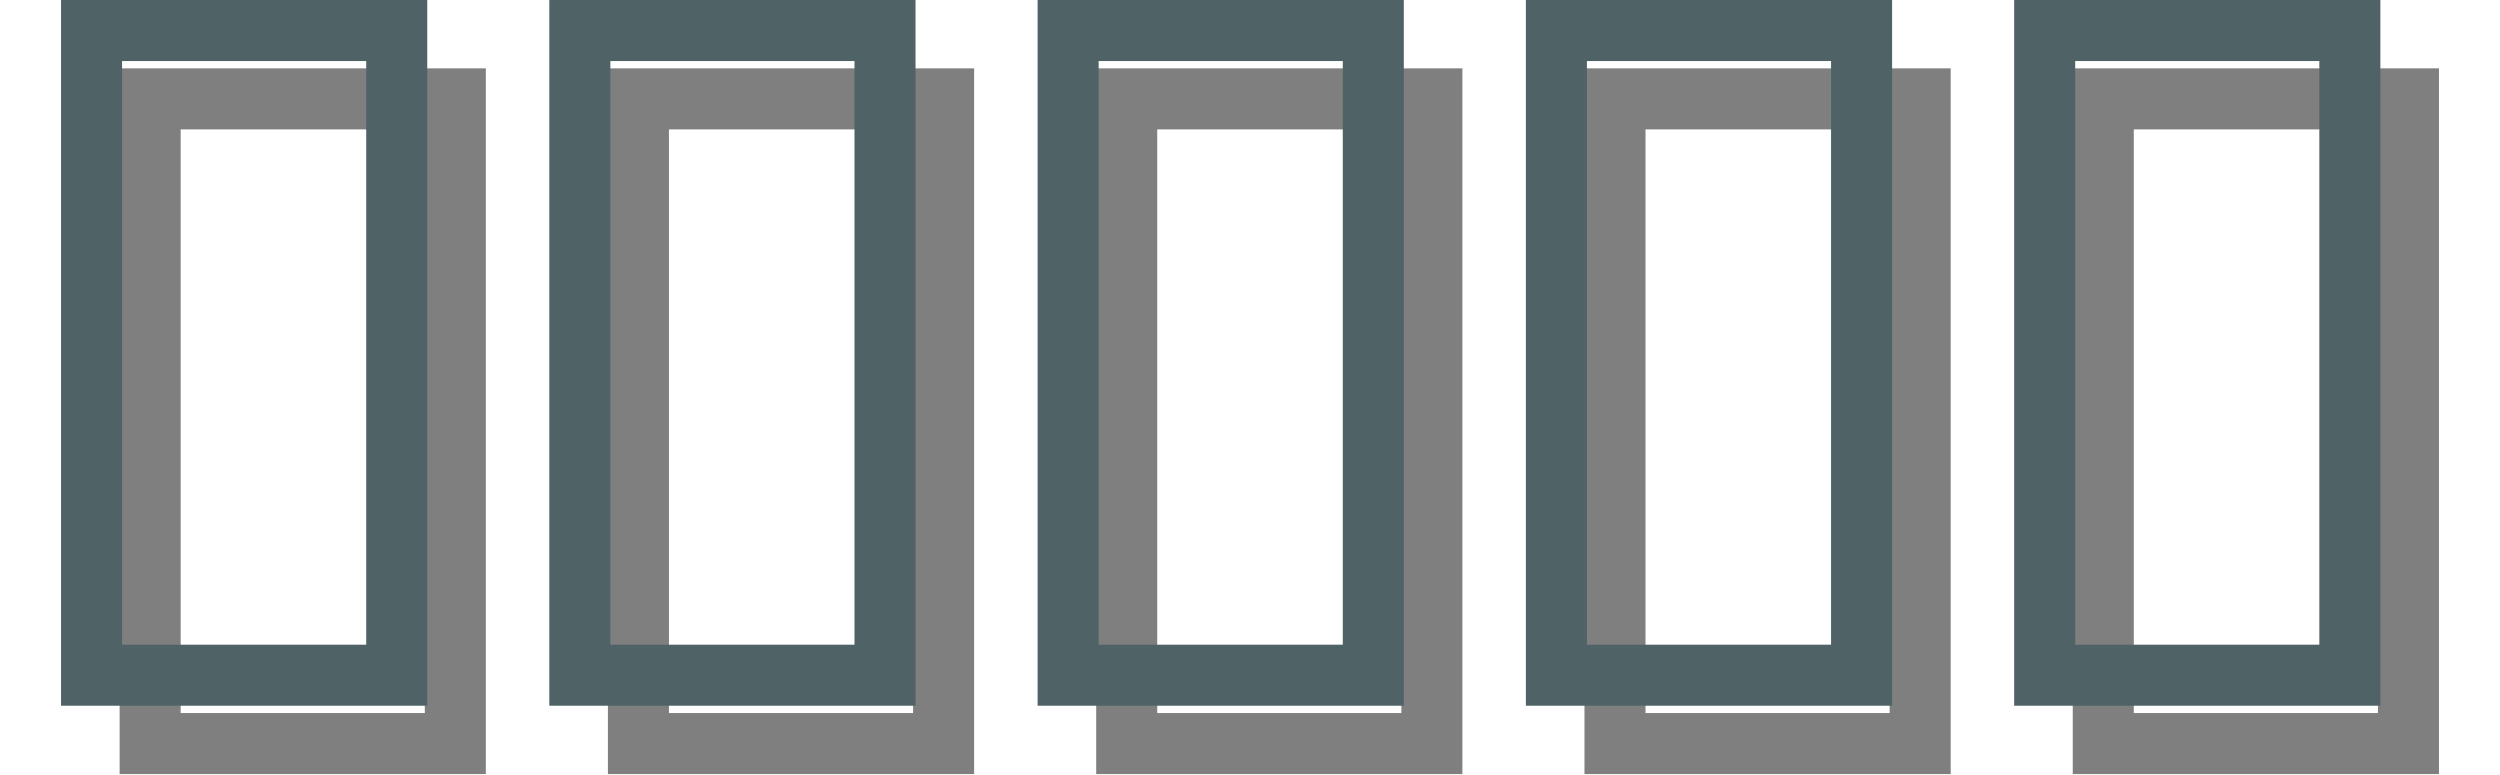
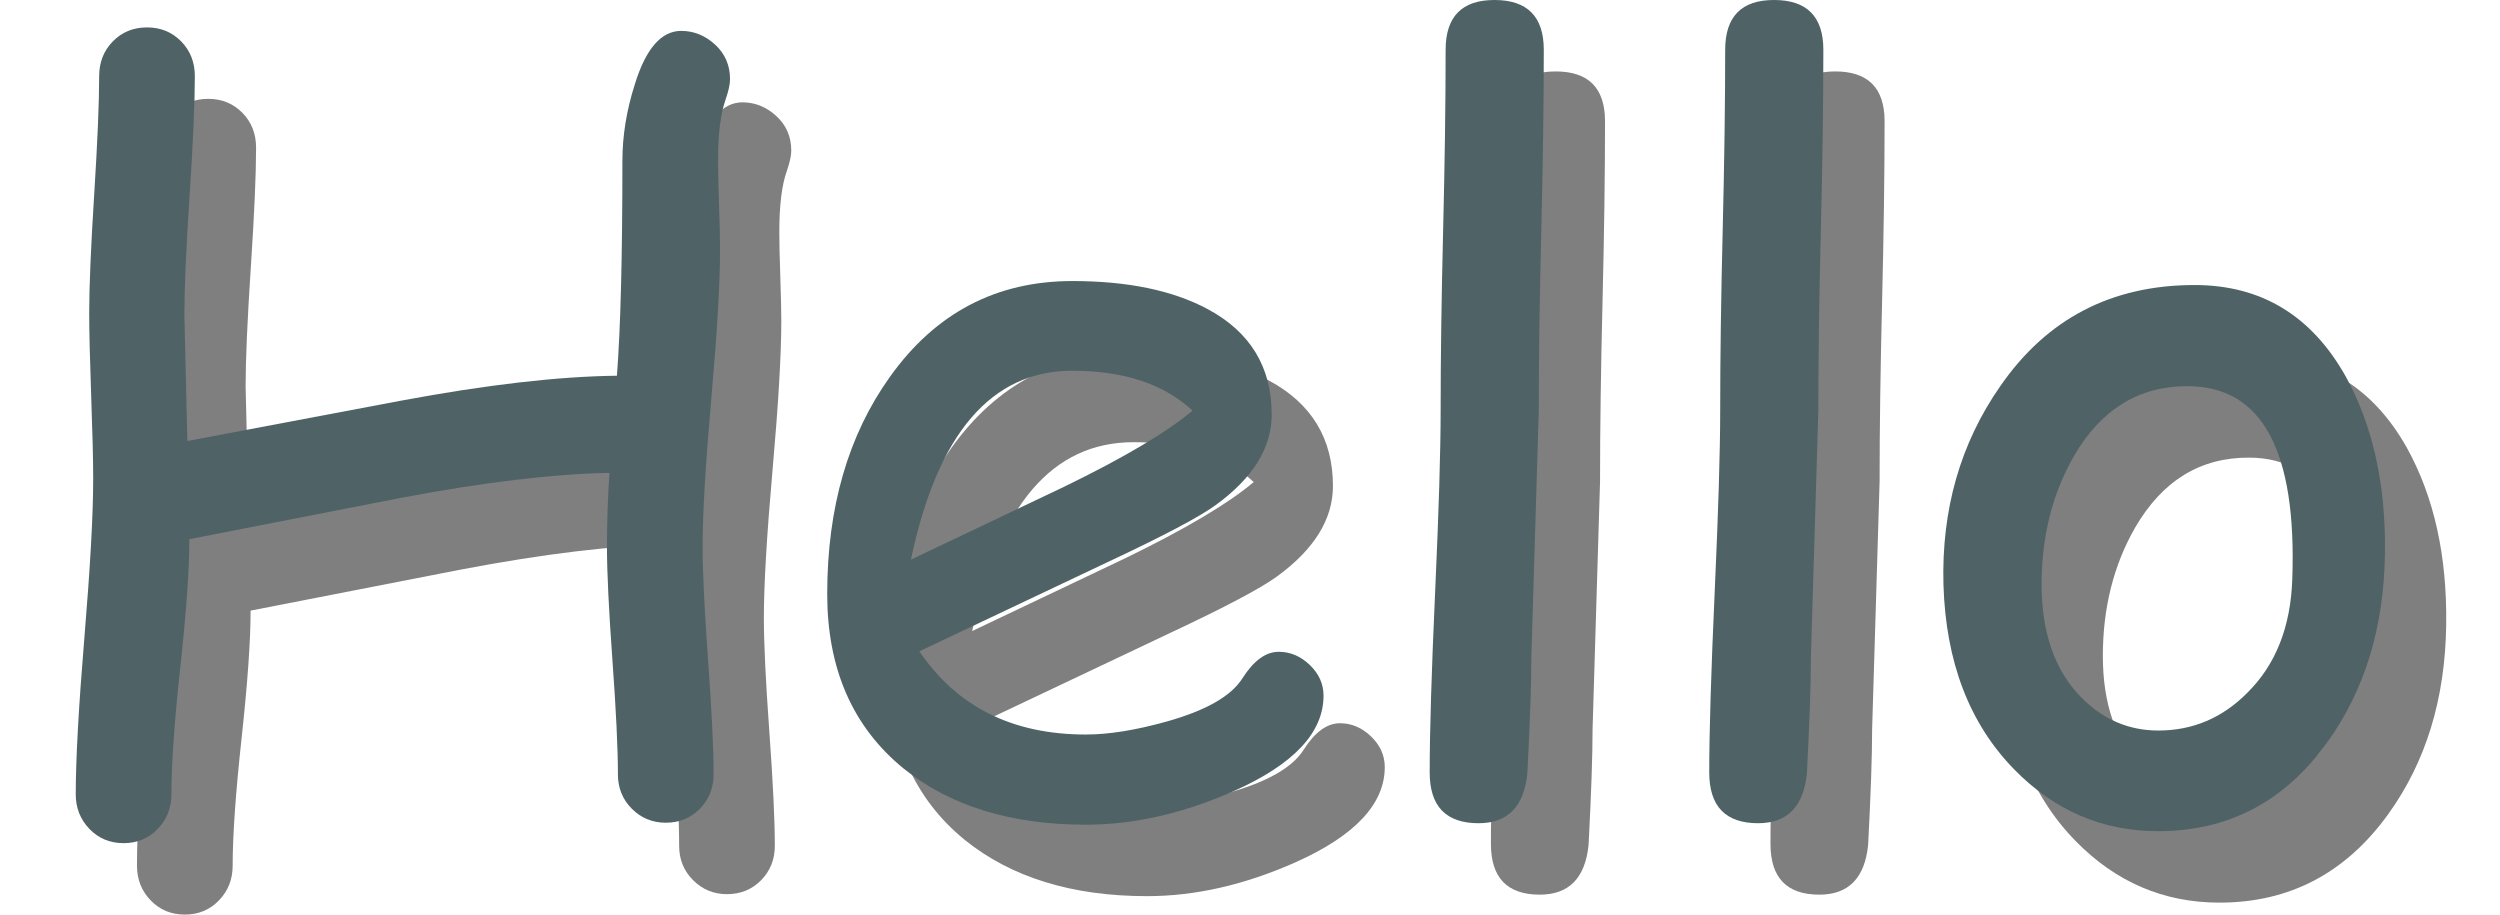
- <svg xmlns="http://www.w3.org/2000/svg" width="128.0" height="39.633" viewBox="0 -36.133 128.0 39.633">
+ <svg xmlns="http://www.w3.org/2000/svg" width="122.482" height="44.809" viewBox="0 -39.282 122.482 44.809">
  <g transform="translate(3,3.5)" fill="black" opacity="0.5">
    <g transform="translate(0,0) scale(0.02441406,-0.02441406)">
-       <path d="M128 0V1480H896V0ZM256 128H768V1352H256Z" />
+       <path d="M1456 1409Q1441 1367 1441 1286Q1441 1256 1443.0 1197.0Q1445 1138 1445 1108Q1445 1008 1427.5 810.0Q1410 612 1410 512Q1410 436 1421.0 284.0Q1432 132 1432 55Q1432 14 1404.5 -14.0Q1377 -42 1336 -42Q1296 -42 1268.0 -14.0Q1240 14 1240 55Q1240 132 1229.0 284.0Q1218 436 1218 512Q1218 585 1223 660Q1052 657 800 609L380 527Q380 437 362.0 271.5Q344 106 344 15Q344 -26 316.5 -54.5Q289 -83 248 -83Q207 -83 179.5 -54.5Q152 -26 152 15Q152 121 169.5 331.5Q187 542 187 648Q187 703 183.0 814.0Q179 925 179 981Q179 1060 189.0 1218.5Q199 1377 199 1456Q199 1498 226.5 1526.0Q254 1554 295 1554Q336 1554 363.5 1526.0Q391 1498 391 1456Q391 1376 380.5 1216.5Q370 1057 370 977L376 724L805 805Q1062 853 1238 855Q1249 998 1249 1286Q1249 1362 1274 1440Q1307 1547 1367 1547Q1405 1547 1435.0 1519.5Q1465 1492 1465 1450Q1465 1435 1456 1409Z" />
    </g>
-     <g transform="translate(25.0,0) scale(0.02441406,-0.02441406)">
-       <path d="M128 0V1480H896V0ZM256 128H768V1352H256Z" />
+     <g transform="translate(38.40332,0) scale(0.02441406,-0.02441406)">
+       <path d="M606 -46Q380 -46 240 67Q87 192 87 417Q87 677 213 853Q350 1045 579 1045Q745 1045 850 989Q979 920 979 777Q979 677 866 595Q816 559 654 483L272 302Q328 219 411.5 177.0Q495 135 606 135Q675 135 768 161Q886 194 920.0 247.5Q954 301 993 301Q1028 301 1055.5 274.5Q1083 248 1083 213Q1083 102 904 22Q751 -46 606 -46ZM579 865Q457 865 376.0 770.5Q295 676 255 486L562 632Q743 720 820 785Q734 865 579 865Z" />
    </g>
-     <g transform="translate(50.0,0) scale(0.02441406,-0.02441406)">
-       <path d="M128 0V1480H896V0ZM256 128H768V1352H256Z" />
+     <g transform="translate(65.7959,0) scale(0.02441406,-0.02441406)">
+       <path d="M393 786 378 289Q378 210 370 57Q360 -43 272 -43Q174 -43 174 59Q174 180 185.0 422.5Q196 665 196 786Q196 944 201.0 1147.5Q206 1351 206 1509Q206 1609 304 1609Q403 1609 403 1509Q403 1351 398.0 1147.5Q393 944 393 786Z" />
    </g>
-     <g transform="translate(75.0,0) scale(0.02441406,-0.02441406)">
-       <path d="M128 0V1480H896V0ZM256 128H768V1352H256Z" />
+     <g transform="translate(79.49219,0) scale(0.02441406,-0.02441406)">
+       <path d="M393 786 378 289Q378 210 370 57Q360 -43 272 -43Q174 -43 174 59Q174 180 185.0 422.5Q196 665 196 786Q196 944 201.0 1147.5Q206 1351 206 1509Q206 1609 304 1609Q403 1609 403 1509Q403 1351 398.0 1147.5Q393 944 393 786Z" />
    </g>
-     <g transform="translate(100.0,0) scale(0.02441406,-0.02441406)">
-       <path d="M128 0V1480H896V0ZM256 128H768V1352H256Z" />
+     <g transform="translate(93.18848,0) scale(0.02441406,-0.02441406)">
+       <path d="M514 -59Q346 -59 225 65Q90 203 83 436Q77 662 197 834Q337 1037 587 1037Q787 1037 890 854Q972 706 969 498Q966 276 853 119Q725 -59 514 -59ZM574 834Q427 835 345 694Q280 581 280 436Q280 291 359 210Q425 143 514 143Q618 143 693 219Q778 303 783 446Q797 833 574 834Z" />
    </g>
  </g>
  <g fill="#4F6367">
    <g transform="translate(0,0) scale(0.02441406,-0.02441406)">
-       <path d="M128 0V1480H896V0ZM256 128H768V1352H256Z" />
+       <path d="M1456 1409Q1441 1367 1441 1286Q1441 1256 1443.0 1197.0Q1445 1138 1445 1108Q1445 1008 1427.5 810.0Q1410 612 1410 512Q1410 436 1421.0 284.0Q1432 132 1432 55Q1432 14 1404.5 -14.0Q1377 -42 1336 -42Q1296 -42 1268.0 -14.0Q1240 14 1240 55Q1240 132 1229.0 284.0Q1218 436 1218 512Q1218 585 1223 660Q1052 657 800 609L380 527Q380 437 362.0 271.5Q344 106 344 15Q344 -26 316.5 -54.5Q289 -83 248 -83Q207 -83 179.5 -54.5Q152 -26 152 15Q152 121 169.5 331.5Q187 542 187 648Q187 703 183.0 814.0Q179 925 179 981Q179 1060 189.0 1218.5Q199 1377 199 1456Q199 1498 226.5 1526.0Q254 1554 295 1554Q336 1554 363.5 1526.0Q391 1498 391 1456Q391 1376 380.5 1216.5Q370 1057 370 977L376 724L805 805Q1062 853 1238 855Q1249 998 1249 1286Q1249 1362 1274 1440Q1307 1547 1367 1547Q1405 1547 1435.0 1519.5Q1465 1492 1465 1450Q1465 1435 1456 1409Z" />
    </g>
-     <g transform="translate(25.0,0) scale(0.02441406,-0.02441406)">
-       <path d="M128 0V1480H896V0ZM256 128H768V1352H256Z" />
+     <g transform="translate(38.40332,0) scale(0.02441406,-0.02441406)">
+       <path d="M606 -46Q380 -46 240 67Q87 192 87 417Q87 677 213 853Q350 1045 579 1045Q745 1045 850 989Q979 920 979 777Q979 677 866 595Q816 559 654 483L272 302Q328 219 411.5 177.0Q495 135 606 135Q675 135 768 161Q886 194 920.0 247.5Q954 301 993 301Q1028 301 1055.5 274.5Q1083 248 1083 213Q1083 102 904 22Q751 -46 606 -46ZM579 865Q457 865 376.0 770.5Q295 676 255 486L562 632Q743 720 820 785Q734 865 579 865Z" />
    </g>
-     <g transform="translate(50.0,0) scale(0.02441406,-0.02441406)">
-       <path d="M128 0V1480H896V0ZM256 128H768V1352H256Z" />
+     <g transform="translate(65.7959,0) scale(0.02441406,-0.02441406)">
+       <path d="M393 786 378 289Q378 210 370 57Q360 -43 272 -43Q174 -43 174 59Q174 180 185.0 422.5Q196 665 196 786Q196 944 201.0 1147.5Q206 1351 206 1509Q206 1609 304 1609Q403 1609 403 1509Q403 1351 398.0 1147.5Q393 944 393 786Z" />
    </g>
-     <g transform="translate(75.0,0) scale(0.02441406,-0.02441406)">
-       <path d="M128 0V1480H896V0ZM256 128H768V1352H256Z" />
+     <g transform="translate(79.49219,0) scale(0.02441406,-0.02441406)">
+       <path d="M393 786 378 289Q378 210 370 57Q360 -43 272 -43Q174 -43 174 59Q174 180 185.0 422.5Q196 665 196 786Q196 944 201.0 1147.5Q206 1351 206 1509Q206 1609 304 1609Q403 1609 403 1509Q403 1351 398.0 1147.5Q393 944 393 786Z" />
    </g>
-     <g transform="translate(100.0,0) scale(0.02441406,-0.02441406)">
-       <path d="M128 0V1480H896V0ZM256 128H768V1352H256Z" />
+     <g transform="translate(93.18848,0) scale(0.02441406,-0.02441406)">
+       <path d="M514 -59Q346 -59 225 65Q90 203 83 436Q77 662 197 834Q337 1037 587 1037Q787 1037 890 854Q972 706 969 498Q966 276 853 119Q725 -59 514 -59ZM574 834Q427 835 345 694Q280 581 280 436Q280 291 359 210Q425 143 514 143Q618 143 693 219Q778 303 783 446Q797 833 574 834Z" />
    </g>
  </g>
</svg>
